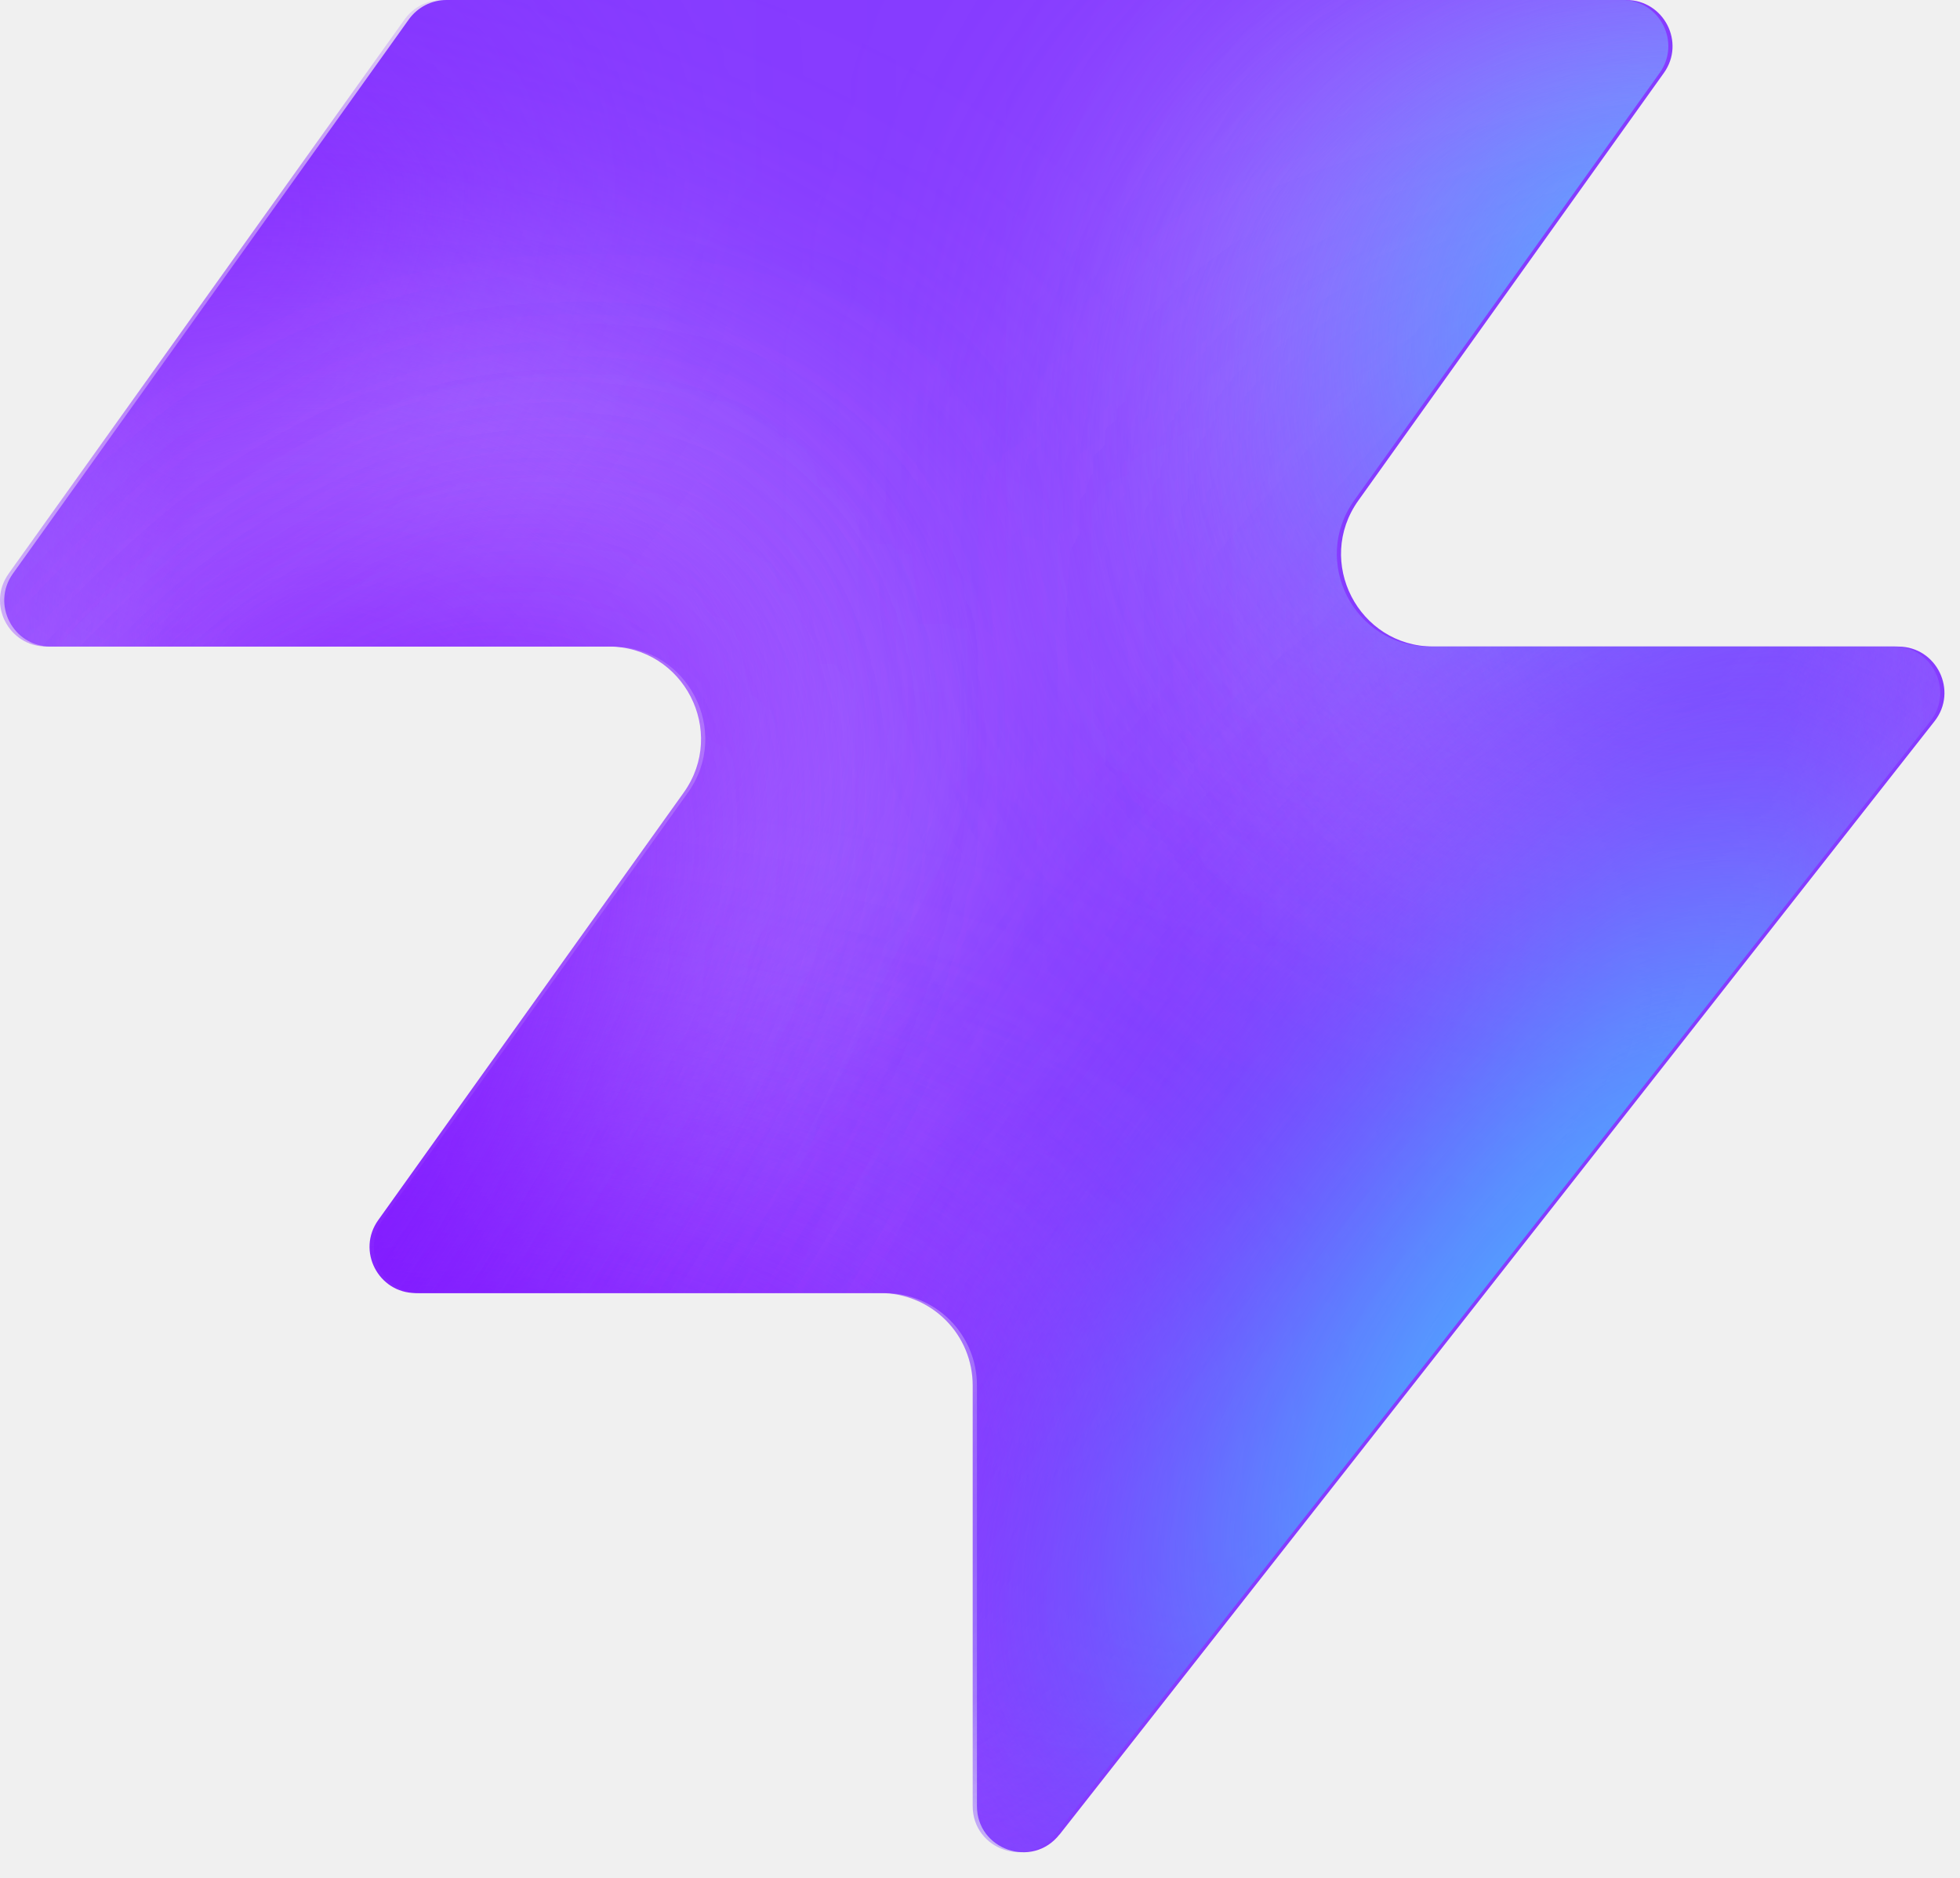
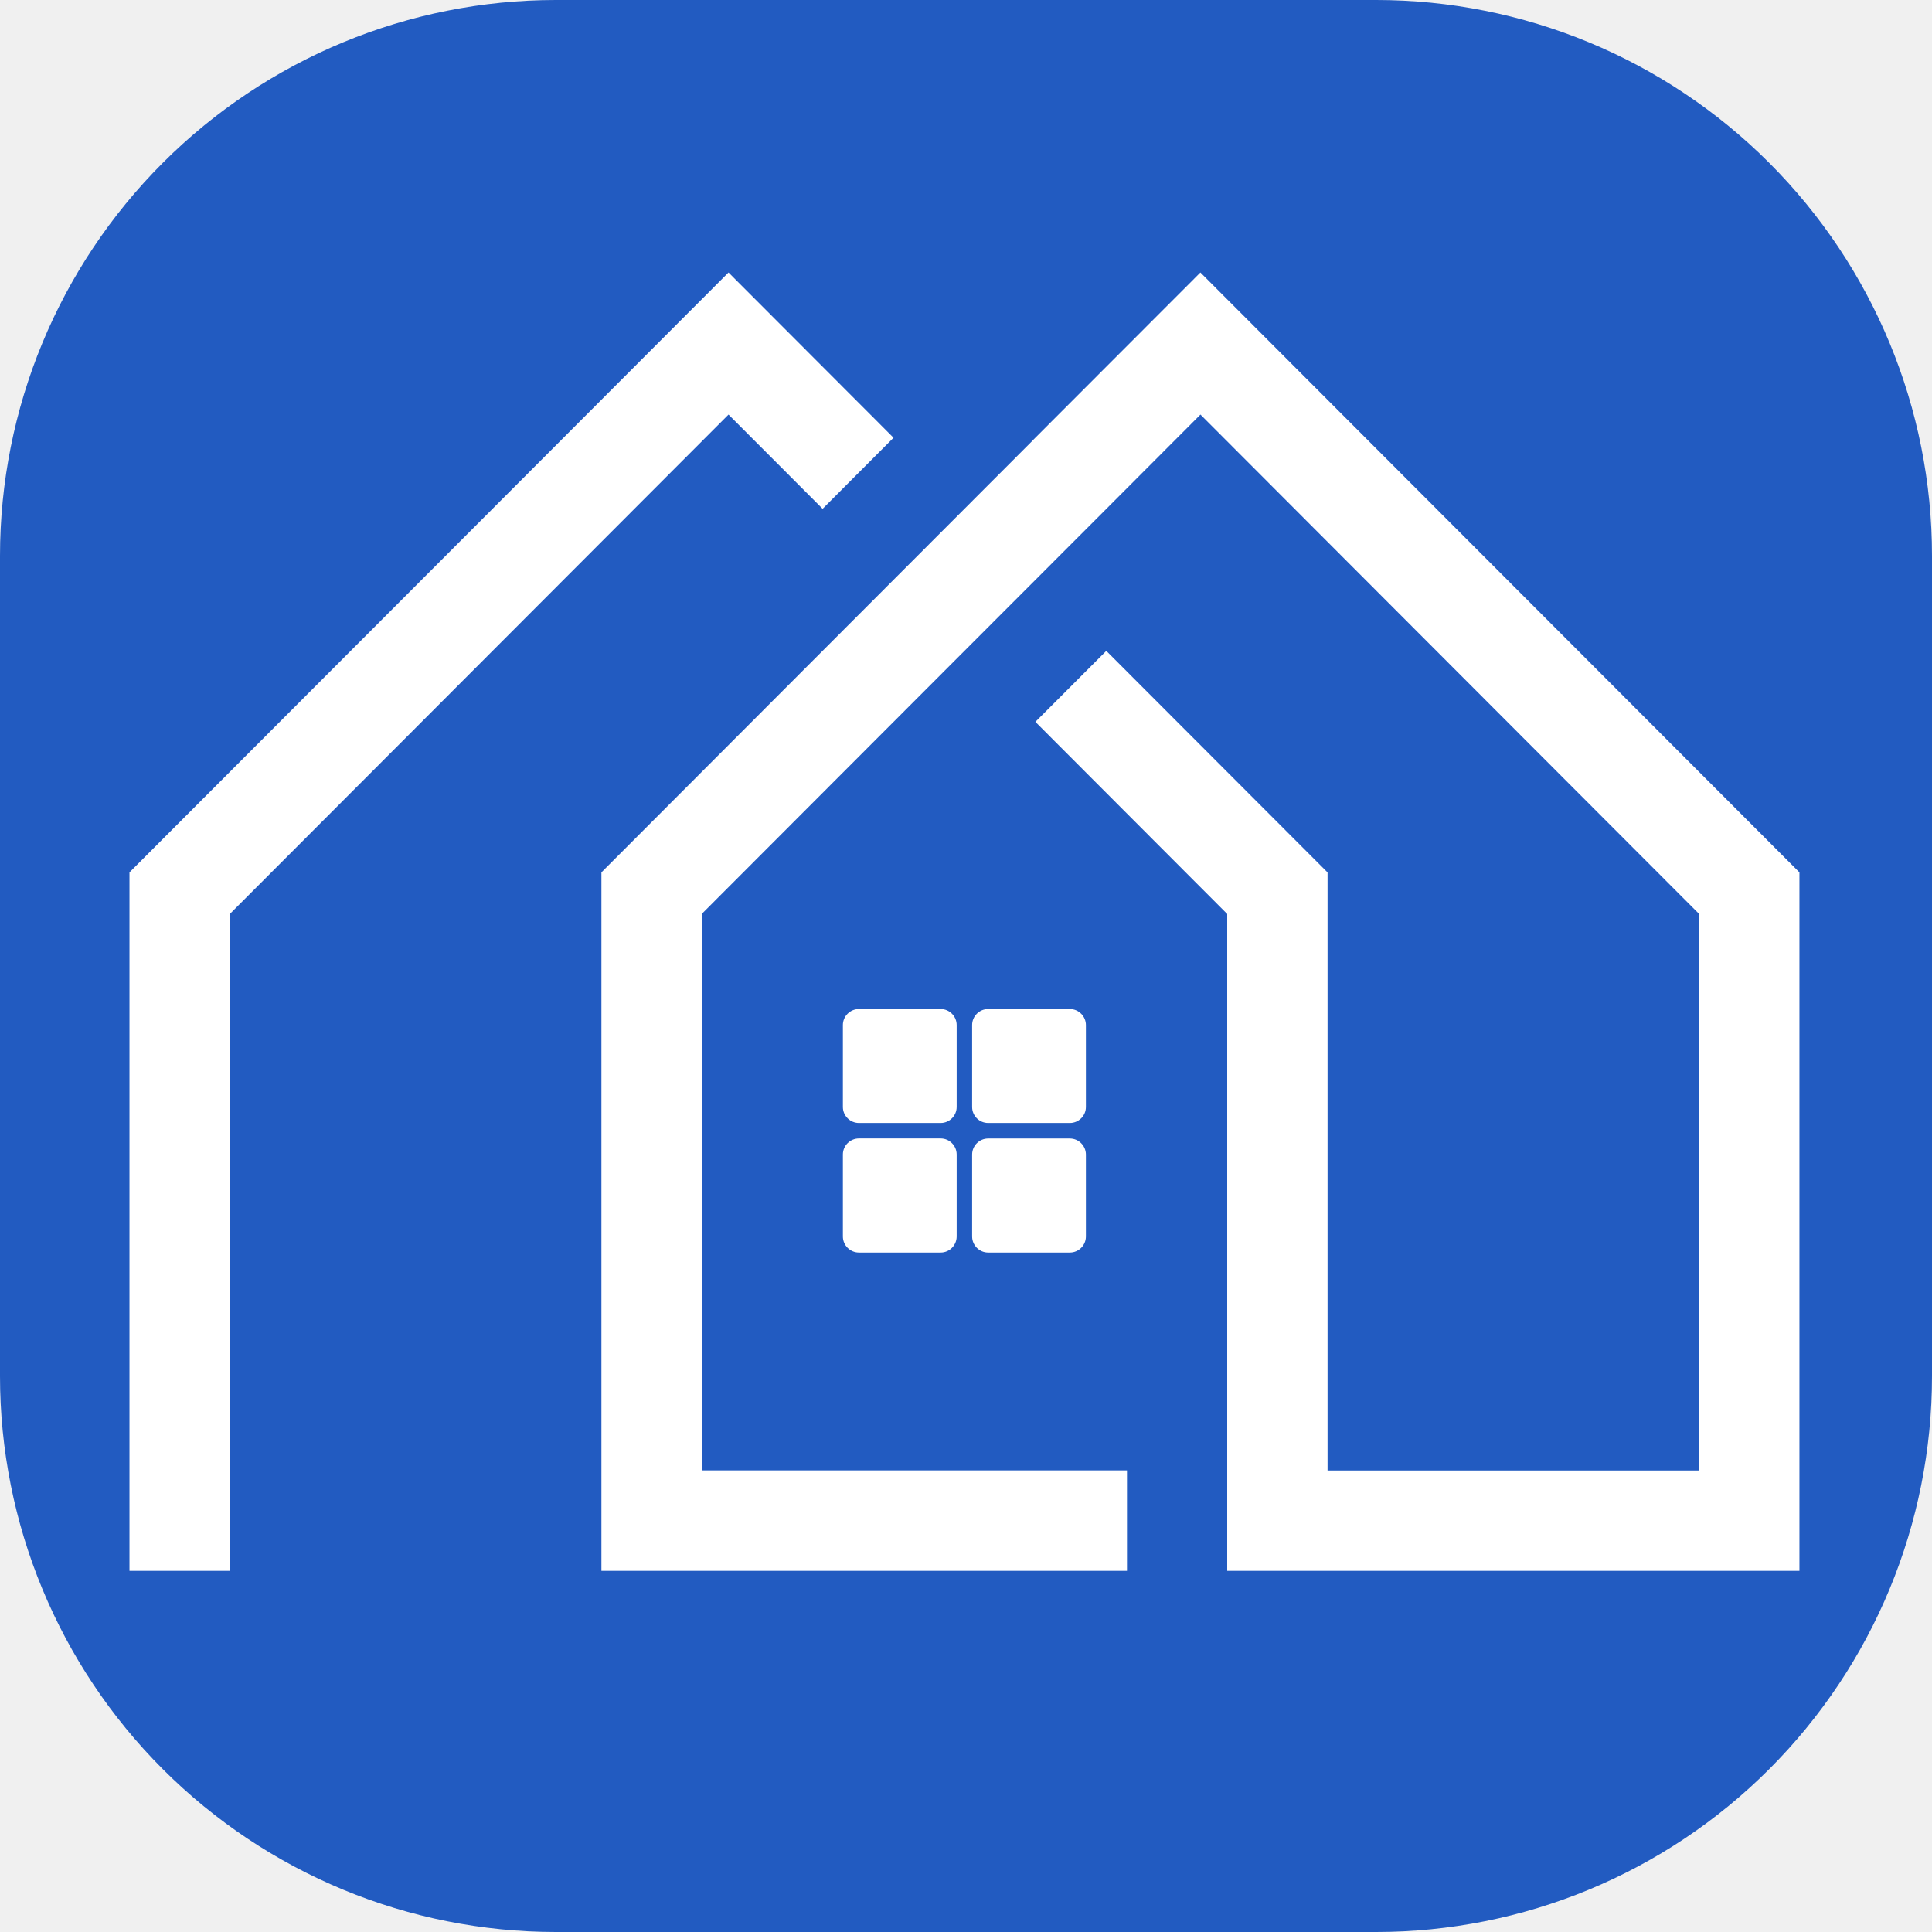
- <svg xmlns="http://www.w3.org/2000/svg" width="48" height="46" fill="none" viewBox="0 0 48 46">
-   <path fill="#863bff" d="M25.946 44.938c-.664.845-2.021.375-2.021-.698V33.937a2.26 2.26 0 0 0-2.262-2.262H10.287c-.92 0-1.456-1.04-.92-1.788l7.48-10.471c1.07-1.497 0-3.578-1.842-3.578H1.237c-.92 0-1.456-1.04-.92-1.788L10.013.474c.214-.297.556-.474.92-.474h28.894c.92 0 1.456 1.04.92 1.788l-7.48 10.471c-1.07 1.498 0 3.579 1.842 3.579h11.377c.943 0 1.473 1.088.89 1.83L25.947 44.94z" style="fill:#863bff;fill:color(display-p3 .525 .23 1);fill-opacity:1" />
-   <mask id="a" width="48" height="46" x="0" y="0" maskUnits="userSpaceOnUse" style="mask-type:alpha">
-     <path fill="#000" d="M25.842 44.938c-.664.844-2.021.375-2.021-.698V33.937a2.26 2.26 0 0 0-2.262-2.262H10.183c-.92 0-1.456-1.04-.92-1.788l7.48-10.471c1.07-1.498 0-3.579-1.842-3.579H1.133c-.92 0-1.456-1.04-.92-1.787L9.91.473c.214-.297.556-.474.92-.474h28.894c.92 0 1.456 1.04.92 1.788l-7.48 10.471c-1.07 1.498 0 3.578 1.842 3.578h11.377c.943 0 1.473 1.088.89 1.832L25.843 44.94z" style="fill:#000;fill-opacity:1" />
-   </mask>
-   <g mask="url(#a)">
-     <g filter="url(#b)">
-       <ellipse cx="5.508" cy="14.704" fill="#ede6ff" rx="5.508" ry="14.704" style="fill:#ede6ff;fill:color(display-p3 .927 .903 1);fill-opacity:1" transform="matrix(.00324 1 1 -.00324 -4.47 31.516)" />
-     </g>
-     <g filter="url(#c)">
-       <ellipse cx="10.399" cy="29.851" fill="#ede6ff" rx="10.399" ry="29.851" style="fill:#ede6ff;fill:color(display-p3 .927 .903 1);fill-opacity:1" transform="matrix(.00324 1 1 -.00324 -39.328 7.883)" />
-     </g>
-     <g filter="url(#d)">
-       <ellipse cx="5.508" cy="30.487" fill="#7e14ff" rx="5.508" ry="30.487" style="fill:#7e14ff;fill:color(display-p3 .492 .077 1);fill-opacity:1" transform="rotate(89.814 -25.913 -14.639)scale(1 -1)" />
-     </g>
-     <g filter="url(#e)">
-       <ellipse cx="5.508" cy="30.599" fill="#7e14ff" rx="5.508" ry="30.599" style="fill:#7e14ff;fill:color(display-p3 .492 .077 1);fill-opacity:1" transform="rotate(89.814 -32.644 -3.334)scale(1 -1)" />
-     </g>
-     <g filter="url(#f)">
-       <ellipse cx="5.508" cy="30.599" fill="#7e14ff" rx="5.508" ry="30.599" style="fill:#7e14ff;fill:color(display-p3 .492 .077 1);fill-opacity:1" transform="matrix(.00324 1 1 -.00324 -34.34 30.47)" />
-     </g>
-     <g filter="url(#g)">
-       <ellipse cx="14.072" cy="22.078" fill="#ede6ff" rx="14.072" ry="22.078" style="fill:#ede6ff;fill:color(display-p3 .927 .903 1);fill-opacity:1" transform="rotate(93.35 24.506 48.493)scale(-1 1)" />
-     </g>
-     <g filter="url(#h)">
-       <ellipse cx="3.47" cy="21.501" fill="#7e14ff" rx="3.47" ry="21.501" style="fill:#7e14ff;fill:color(display-p3 .492 .077 1);fill-opacity:1" transform="rotate(89.009 28.708 47.59)scale(-1 1)" />
-     </g>
-     <g filter="url(#i)">
-       <ellipse cx="3.47" cy="21.501" fill="#7e14ff" rx="3.47" ry="21.501" style="fill:#7e14ff;fill:color(display-p3 .492 .077 1);fill-opacity:1" transform="rotate(89.009 28.708 47.59)scale(-1 1)" />
-     </g>
-     <g filter="url(#j)">
-       <ellipse cx=".387" cy="8.972" fill="#7e14ff" rx="4.407" ry="29.108" style="fill:#7e14ff;fill:color(display-p3 .492 .077 1);fill-opacity:1" transform="rotate(39.51 .387 8.972)" />
-     </g>
-     <g filter="url(#k)">
-       <ellipse cx="47.523" cy="-6.092" fill="#7e14ff" rx="4.407" ry="29.108" style="fill:#7e14ff;fill:color(display-p3 .492 .077 1);fill-opacity:1" transform="rotate(37.892 47.523 -6.092)" />
-     </g>
-     <g filter="url(#l)">
-       <ellipse cx="41.412" cy="6.333" fill="#47bfff" rx="5.971" ry="9.665" style="fill:#47bfff;fill:color(display-p3 .28 .748 1);fill-opacity:1" transform="rotate(37.892 41.412 6.333)" />
-     </g>
-     <g filter="url(#m)">
-       <ellipse cx="-1.879" cy="38.332" fill="#7e14ff" rx="4.407" ry="29.108" style="fill:#7e14ff;fill:color(display-p3 .492 .077 1);fill-opacity:1" transform="rotate(37.892 -1.88 38.332)" />
-     </g>
-     <g filter="url(#n)">
-       <ellipse cx="-1.879" cy="38.332" fill="#7e14ff" rx="4.407" ry="29.108" style="fill:#7e14ff;fill:color(display-p3 .492 .077 1);fill-opacity:1" transform="rotate(37.892 -1.88 38.332)" />
-     </g>
-     <g filter="url(#o)">
-       <ellipse cx="35.651" cy="29.907" fill="#7e14ff" rx="4.407" ry="29.108" style="fill:#7e14ff;fill:color(display-p3 .492 .077 1);fill-opacity:1" transform="rotate(37.892 35.651 29.907)" />
-     </g>
-     <g filter="url(#p)">
-       <ellipse cx="38.418" cy="32.4" fill="#47bfff" rx="5.971" ry="15.297" style="fill:#47bfff;fill:color(display-p3 .28 .748 1);fill-opacity:1" transform="rotate(37.892 38.418 32.4)" />
-     </g>
-   </g>
-   <defs>
-     <filter id="b" width="60.045" height="41.654" x="-19.77" y="16.149" color-interpolation-filters="sRGB" filterUnits="userSpaceOnUse">
-       <feFlood flood-opacity="0" result="BackgroundImageFix" />
-       <feBlend in="SourceGraphic" in2="BackgroundImageFix" result="shape" />
-       <feGaussianBlur result="effect1_foregroundBlur_2002_17158" stdDeviation="7.659" />
-     </filter>
-     <filter id="c" width="90.34" height="51.437" x="-54.613" y="-7.533" color-interpolation-filters="sRGB" filterUnits="userSpaceOnUse">
-       <feFlood flood-opacity="0" result="BackgroundImageFix" />
-       <feBlend in="SourceGraphic" in2="BackgroundImageFix" result="shape" />
-       <feGaussianBlur result="effect1_foregroundBlur_2002_17158" stdDeviation="7.659" />
-     </filter>
-     <filter id="d" width="79.355" height="29.4" x="-49.64" y="2.03" color-interpolation-filters="sRGB" filterUnits="userSpaceOnUse">
-       <feFlood flood-opacity="0" result="BackgroundImageFix" />
-       <feBlend in="SourceGraphic" in2="BackgroundImageFix" result="shape" />
-       <feGaussianBlur result="effect1_foregroundBlur_2002_17158" stdDeviation="4.596" />
-     </filter>
-     <filter id="e" width="79.579" height="29.4" x="-45.045" y="20.029" color-interpolation-filters="sRGB" filterUnits="userSpaceOnUse">
-       <feFlood flood-opacity="0" result="BackgroundImageFix" />
-       <feBlend in="SourceGraphic" in2="BackgroundImageFix" result="shape" />
-       <feGaussianBlur result="effect1_foregroundBlur_2002_17158" stdDeviation="4.596" />
-     </filter>
-     <filter id="f" width="79.579" height="29.4" x="-43.513" y="21.178" color-interpolation-filters="sRGB" filterUnits="userSpaceOnUse">
-       <feFlood flood-opacity="0" result="BackgroundImageFix" />
-       <feBlend in="SourceGraphic" in2="BackgroundImageFix" result="shape" />
-       <feGaussianBlur result="effect1_foregroundBlur_2002_17158" stdDeviation="4.596" />
-     </filter>
-     <filter id="g" width="74.749" height="58.852" x="15.756" y="-17.901" color-interpolation-filters="sRGB" filterUnits="userSpaceOnUse">
-       <feFlood flood-opacity="0" result="BackgroundImageFix" />
-       <feBlend in="SourceGraphic" in2="BackgroundImageFix" result="shape" />
-       <feGaussianBlur result="effect1_foregroundBlur_2002_17158" stdDeviation="7.659" />
-     </filter>
-     <filter id="h" width="61.377" height="25.362" x="23.548" y="2.284" color-interpolation-filters="sRGB" filterUnits="userSpaceOnUse">
-       <feFlood flood-opacity="0" result="BackgroundImageFix" />
-       <feBlend in="SourceGraphic" in2="BackgroundImageFix" result="shape" />
-       <feGaussianBlur result="effect1_foregroundBlur_2002_17158" stdDeviation="4.596" />
-     </filter>
-     <filter id="i" width="61.377" height="25.362" x="23.548" y="2.284" color-interpolation-filters="sRGB" filterUnits="userSpaceOnUse">
-       <feFlood flood-opacity="0" result="BackgroundImageFix" />
-       <feBlend in="SourceGraphic" in2="BackgroundImageFix" result="shape" />
-       <feGaussianBlur result="effect1_foregroundBlur_2002_17158" stdDeviation="4.596" />
-     </filter>
-     <filter id="j" width="56.045" height="63.649" x="-27.636" y="-22.853" color-interpolation-filters="sRGB" filterUnits="userSpaceOnUse">
-       <feFlood flood-opacity="0" result="BackgroundImageFix" />
-       <feBlend in="SourceGraphic" in2="BackgroundImageFix" result="shape" />
-       <feGaussianBlur result="effect1_foregroundBlur_2002_17158" stdDeviation="4.596" />
-     </filter>
-     <filter id="k" width="54.814" height="64.646" x="20.116" y="-38.415" color-interpolation-filters="sRGB" filterUnits="userSpaceOnUse">
-       <feFlood flood-opacity="0" result="BackgroundImageFix" />
-       <feBlend in="SourceGraphic" in2="BackgroundImageFix" result="shape" />
-       <feGaussianBlur result="effect1_foregroundBlur_2002_17158" stdDeviation="4.596" />
-     </filter>
-     <filter id="l" width="33.541" height="35.313" x="24.641" y="-11.323" color-interpolation-filters="sRGB" filterUnits="userSpaceOnUse">
-       <feFlood flood-opacity="0" result="BackgroundImageFix" />
-       <feBlend in="SourceGraphic" in2="BackgroundImageFix" result="shape" />
-       <feGaussianBlur result="effect1_foregroundBlur_2002_17158" stdDeviation="4.596" />
-     </filter>
-     <filter id="m" width="54.814" height="64.646" x="-29.286" y="6.009" color-interpolation-filters="sRGB" filterUnits="userSpaceOnUse">
-       <feFlood flood-opacity="0" result="BackgroundImageFix" />
-       <feBlend in="SourceGraphic" in2="BackgroundImageFix" result="shape" />
-       <feGaussianBlur result="effect1_foregroundBlur_2002_17158" stdDeviation="4.596" />
-     </filter>
-     <filter id="n" width="54.814" height="64.646" x="-29.286" y="6.009" color-interpolation-filters="sRGB" filterUnits="userSpaceOnUse">
-       <feFlood flood-opacity="0" result="BackgroundImageFix" />
-       <feBlend in="SourceGraphic" in2="BackgroundImageFix" result="shape" />
-       <feGaussianBlur result="effect1_foregroundBlur_2002_17158" stdDeviation="4.596" />
-     </filter>
-     <filter id="o" width="54.814" height="64.646" x="8.244" y="-2.416" color-interpolation-filters="sRGB" filterUnits="userSpaceOnUse">
-       <feFlood flood-opacity="0" result="BackgroundImageFix" />
-       <feBlend in="SourceGraphic" in2="BackgroundImageFix" result="shape" />
-       <feGaussianBlur result="effect1_foregroundBlur_2002_17158" stdDeviation="4.596" />
-     </filter>
-     <filter id="p" width="39.409" height="43.623" x="18.713" y="10.588" color-interpolation-filters="sRGB" filterUnits="userSpaceOnUse">
-       <feFlood flood-opacity="0" result="BackgroundImageFix" />
-       <feBlend in="SourceGraphic" in2="BackgroundImageFix" result="shape" />
-       <feGaussianBlur result="effect1_foregroundBlur_2002_17158" stdDeviation="4.596" />
-     </filter>
-   </defs>
+ <svg xmlns="http://www.w3.org/2000/svg" viewBox="0 0 325 325">
+   <path fill="#225bc1" d="M93.51 0h137.98c24.8 0 48.59 9.85 66.12 27.39 17.54 17.54 27.39 41.32 27.39 66.12v137.98c0 24.8-9.85 48.58-27.39 66.12-17.53 17.54-41.32 27.39-66.12 27.39H93.51c-24.8 0-48.58-9.85-66.12-27.39C9.85 280.07 0 256.29 0 231.49V93.51c0-24.8 9.85-48.58 27.39-66.12C44.93 9.85 68.71 0 93.51 0Z" />
+   <path fill="#fff" d="m173.85 73.95 28.08-28.11L302.7 146.75v117.5h-96.26v-110.5l-32.27-32.32 11.93-11.94 37.22 37.27v100.6h62.52v-93.6l-83.9-84.02-16.14 16.17-11.62 11.63-11.93 11.94-44.21 44.27v93.6h71.54v16.9h-88.41v-117.5l30.52-30.57 42.18-42.23Zm-10.32 112.27c0 1.48 1.21 2.69 2.69 2.69h13.76c1.48 0 2.69-1.22 2.69-2.69v-13.79c0-1.47-1.22-2.69-2.69-2.69h-13.76c-1.48 0-2.69 1.22-2.69 2.69v13.79Zm0 7.99V208c0 1.48 1.21 2.7 2.69 2.7h13.76c1.48 0 2.69-1.22 2.69-2.7v-13.78c0-1.48-1.22-2.7-2.69-2.7h-13.76c-1.48 0-2.69 1.22-2.69 2.7Zm-2.6 0c0-1.48-1.21-2.7-2.69-2.7h-13.75c-1.49 0-2.7 1.22-2.7 2.7V208c0 1.48 1.21 2.7 2.7 2.7h13.75c1.48 0 2.69-1.22 2.69-2.7v-13.79Zm-2.69-5.3c1.48 0 2.69-1.22 2.69-2.69v-13.79c0-1.47-1.21-2.69-2.69-2.69h-13.75c-1.49 0-2.7 1.22-2.7 2.69v13.79c0 1.48 1.22 2.69 2.7 2.69h13.75ZM38.65 153.75v110.5H21.78v-117.5L122.55 45.84l27.76 27.8-11.93 11.95-15.83-15.85-83.9 84.02Z" />
</svg>
